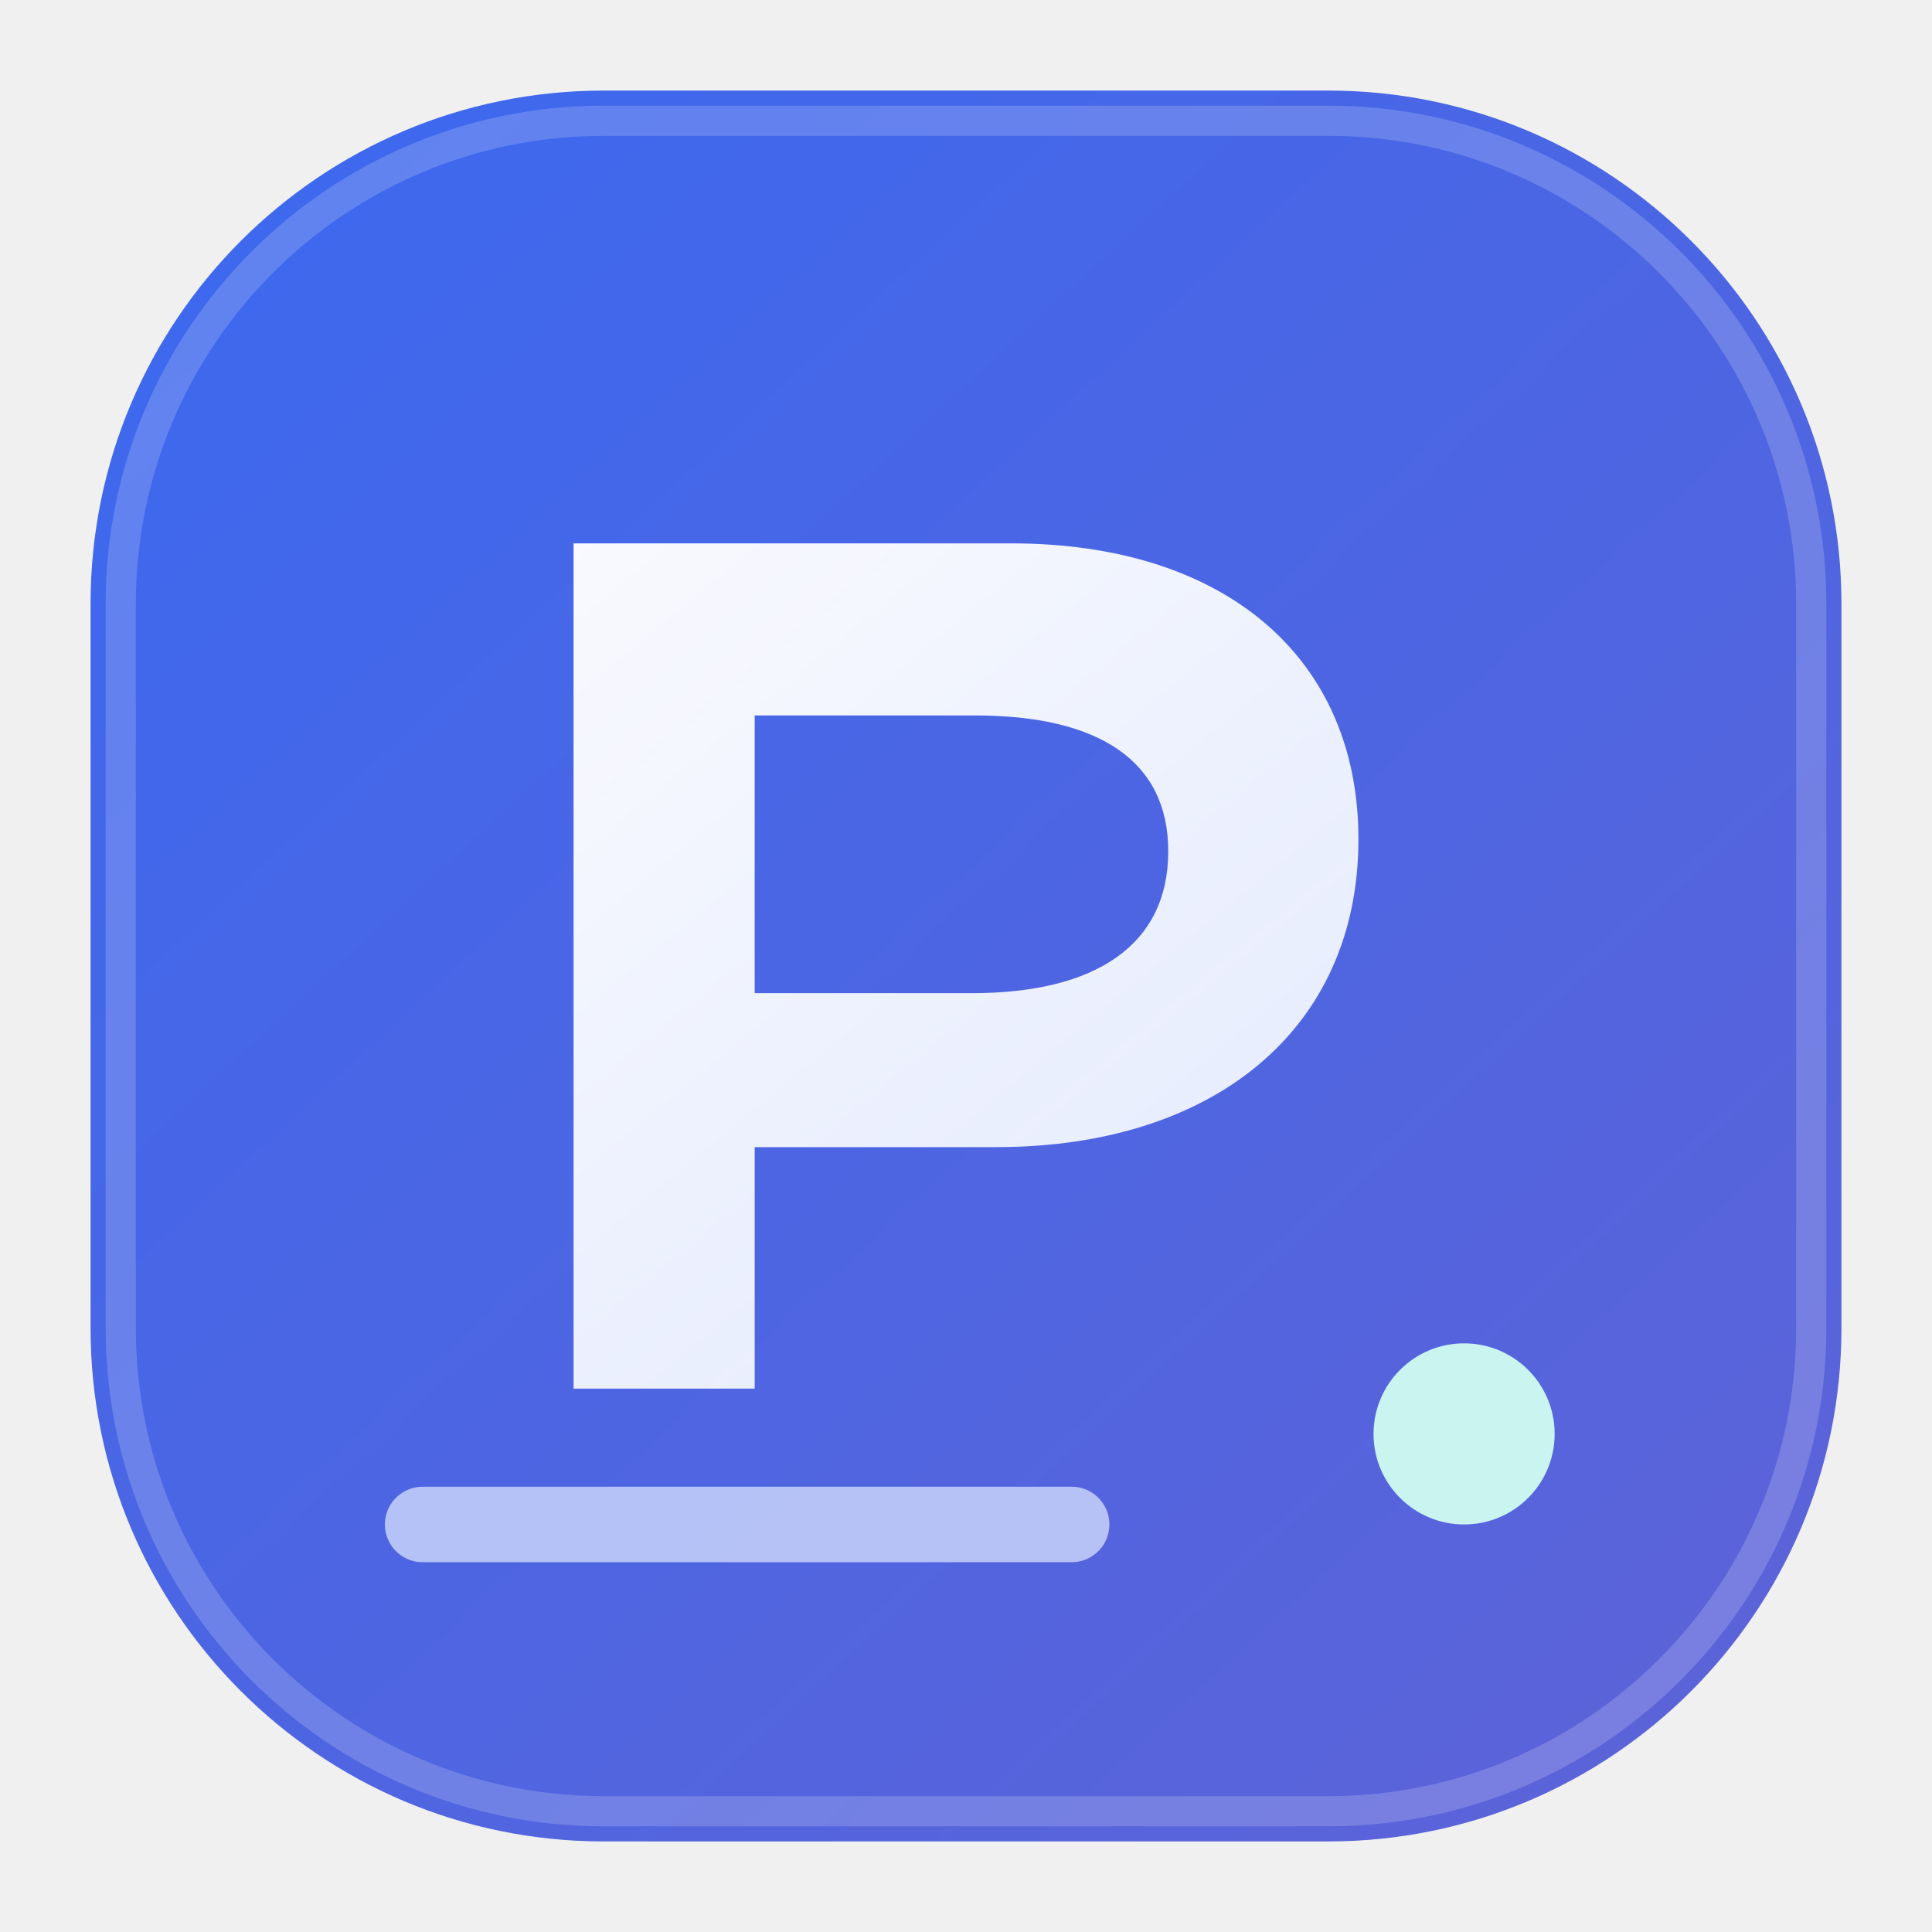
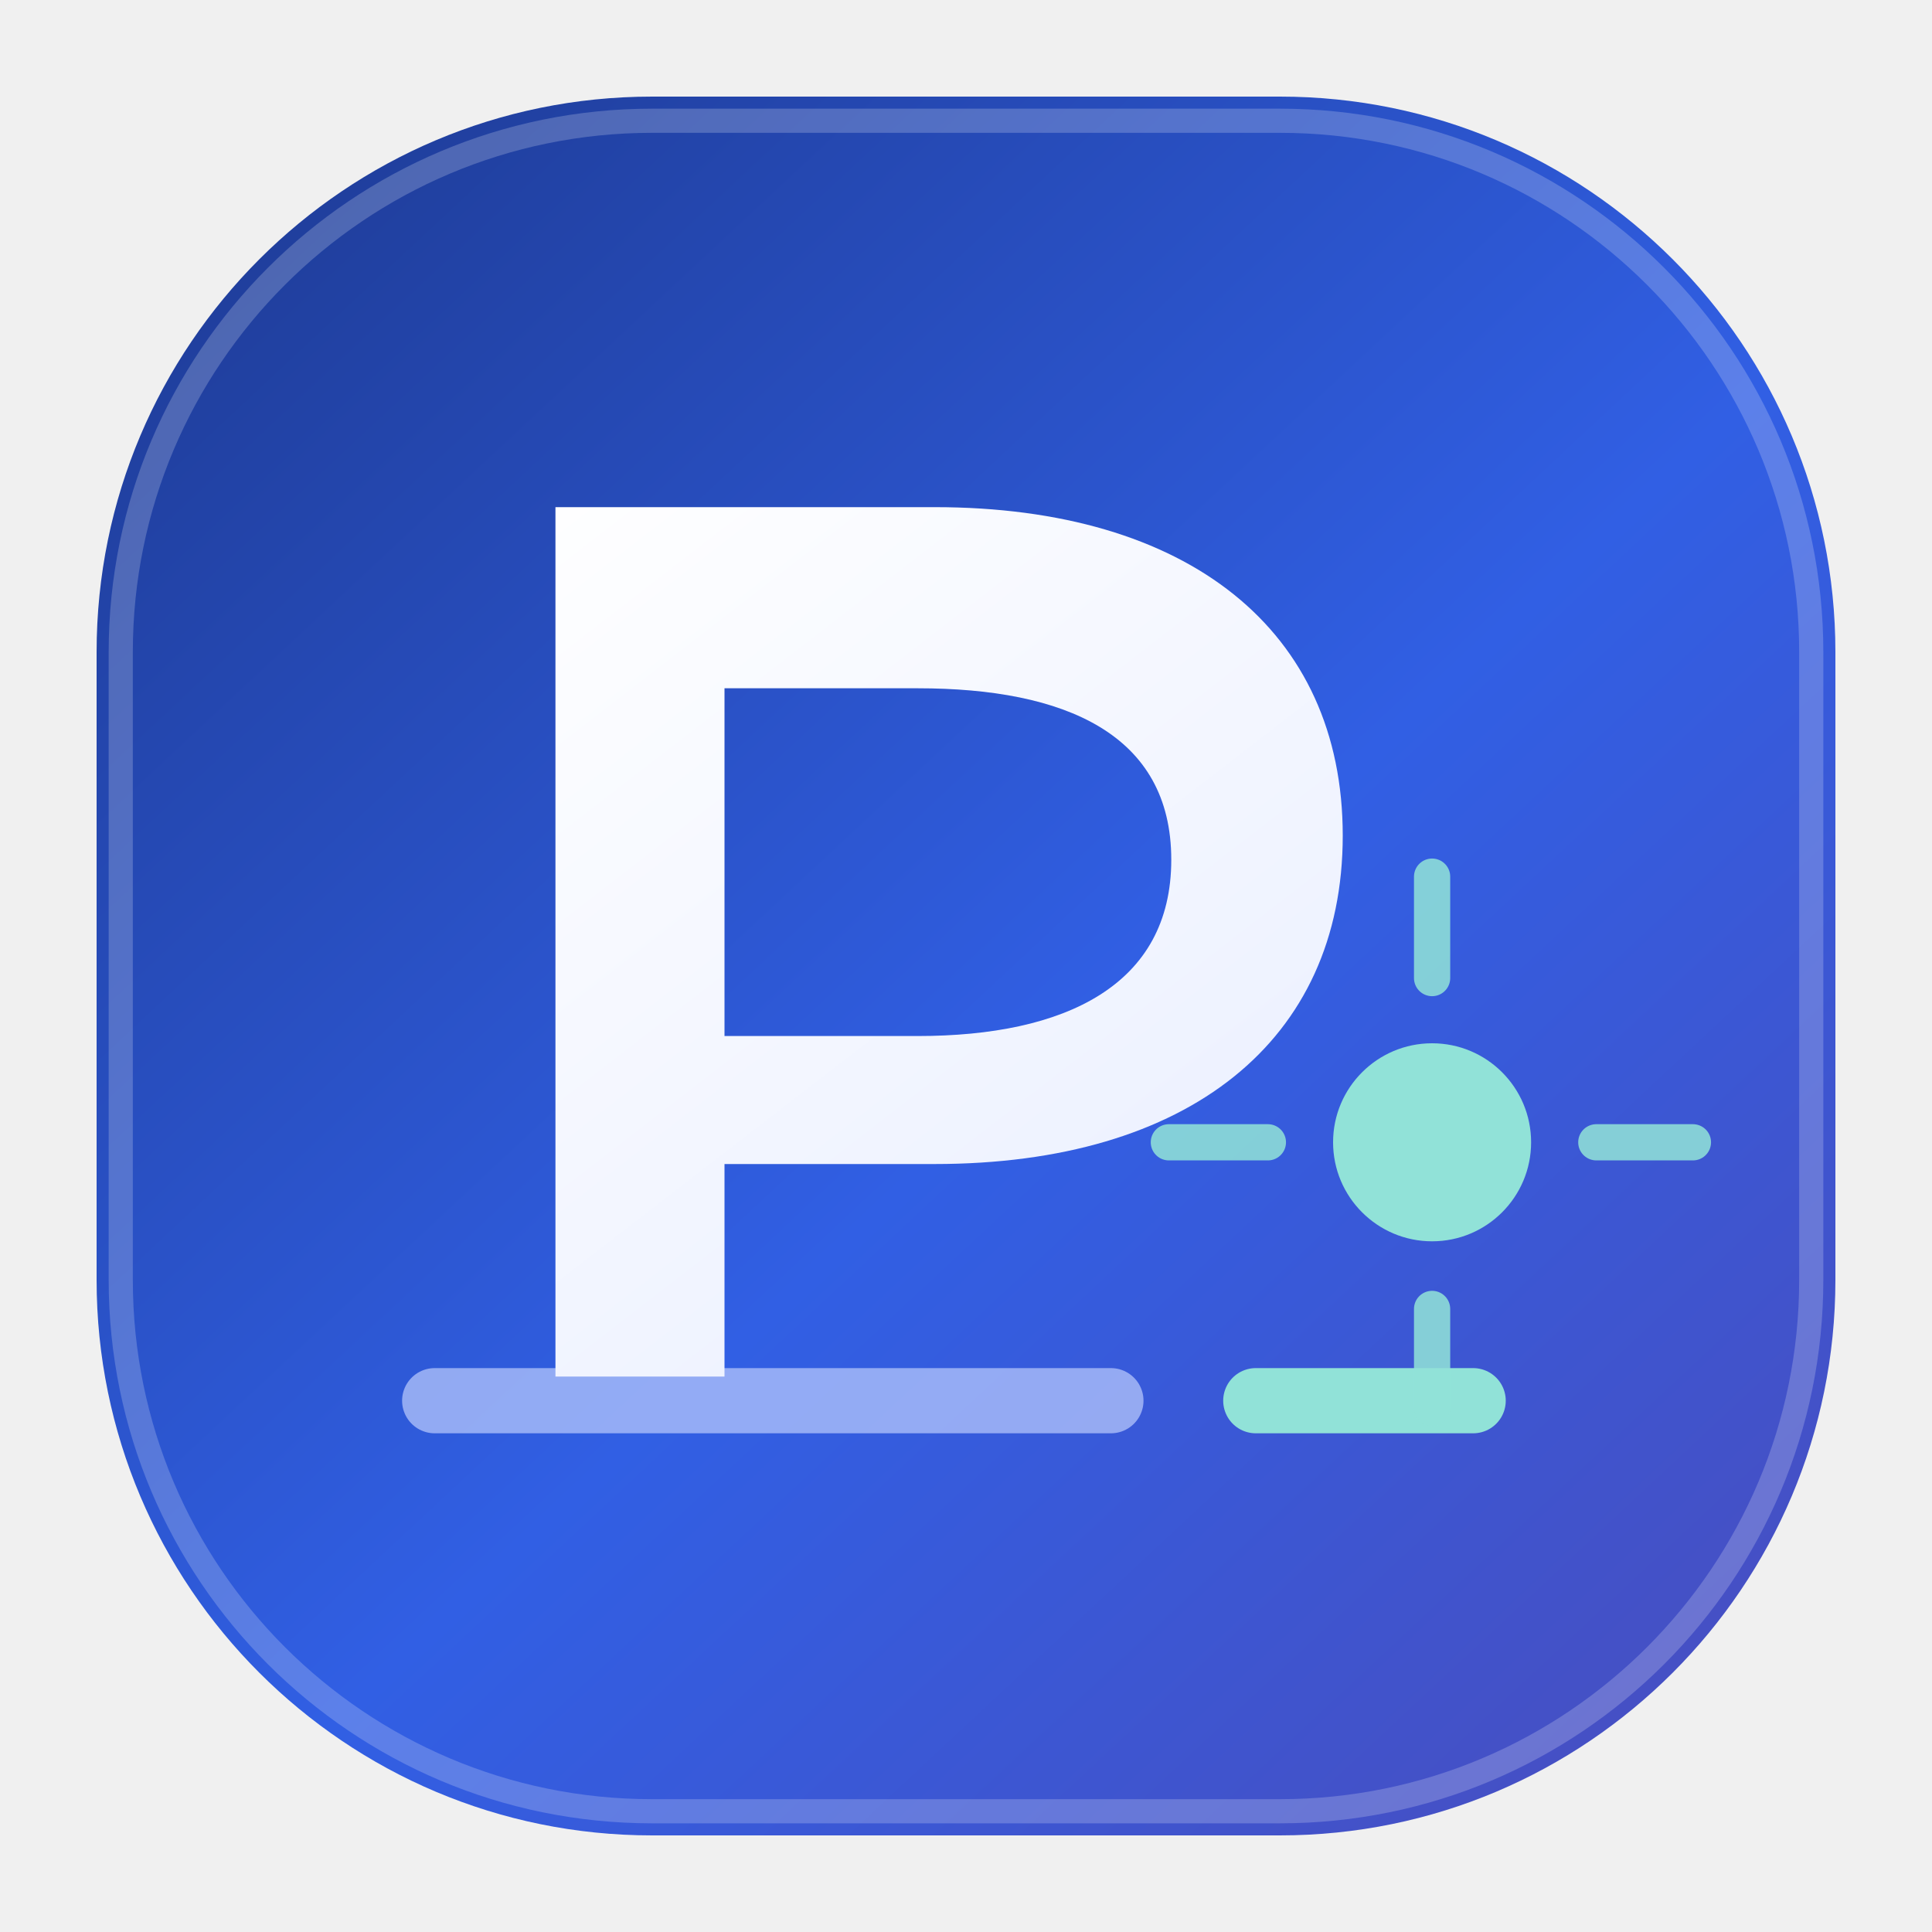
- <svg xmlns="http://www.w3.org/2000/svg" viewBox="0 0 64 64">
+ <svg xmlns="http://www.w3.org/2000/svg" viewBox="0 0 80 80" role="img" aria-label="PRINTCALC FLEXO">
  <defs>
-     <linearGradient id="pcg" x1="8" y1="6" x2="56" y2="58" gradientUnits="userSpaceOnUse">
-       <stop offset="0" stop-color="#3D68EE" />
-       <stop offset="1" stop-color="#5C63D8" />
+     <linearGradient id="pcv16a" x1="12" y1="10" x2="68" y2="70" gradientUnits="userSpaceOnUse">
+       <stop offset="0" stop-color="#203F9E" />
+       <stop offset="0.56" stop-color="#315FE4" />
+       <stop offset="1" stop-color="#4550C5" />
    </linearGradient>
-     <linearGradient id="pcshine" x1="16" y1="14" x2="44" y2="48" gradientUnits="userSpaceOnUse">
-       <stop offset="0" stop-color="#FFFFFF" stop-opacity=".98" />
-       <stop offset="1" stop-color="#E8EEFF" stop-opacity=".96" />
+     <linearGradient id="pcv16b" x1="23" y1="18" x2="57" y2="62" gradientUnits="userSpaceOnUse">
+       <stop offset="0" stop-color="#FFFFFF" />
+       <stop offset="1" stop-color="#E6ECFF" />
    </linearGradient>
  </defs>
-   <rect x="3" y="3" width="58" height="58" rx="17" fill="url(#pcg)" />
-   <rect x="4" y="4" width="56" height="56" rx="16" fill="none" stroke="#FFFFFF" stroke-opacity=".18" />
-   <path d="M19 46V18h14.5c7.1 0 11.5 3.8 11.5 9.8 0 6.3-4.8 10.2-12 10.2H25v8H19Zm6-13.1h7.2c4.1 0 6.5-1.6 6.5-4.7 0-3-2.3-4.5-6.4-4.5H25v9.2Z" fill="url(#pcshine)" />
-   <path d="M14 50.5h21.5" stroke="#DCE6FF" stroke-width="2.5" stroke-linecap="round" opacity=".72" />
-   <circle cx="48.5" cy="47.5" r="3" fill="#C9F4F0" />
+   <rect x="4" y="4" width="72" height="72" rx="23" fill="url(#pcv16a)" />
+   <rect x="5" y="5" width="70" height="70" rx="22" fill="none" stroke="#FFFFFF" stroke-opacity=".21" />
+   <path d="M18 58h28" stroke="#B9C9FC" stroke-width="2.7" stroke-linecap="round" opacity=".72" />
+   <path d="M52 58h9" stroke="#91E2D8" stroke-width="2.7" stroke-linecap="round" />
+   <path d="M23 57V21h15.7c10.5 0 16.9 5.1 16.9 13.6s-6.4 13.6-16.9 13.6H30V57h-7Zm7-14.1h8c6.1 0 10.5-2.1 10.5-7.3s-4.4-7.1-10.5-7.1H30v14.4Z" fill="url(#pcv16b)" />
+   <circle cx="59.3" cy="47.3" r="4.1" fill="#91E2D8" />
+   <path d="M59.3 40.5v-4.2M59.3 58.3v-4.1M52.5 47.3h-4.1M66.1 47.3h4" stroke="#91E2D8" stroke-width="1.5" stroke-linecap="round" opacity=".86" />
</svg>
